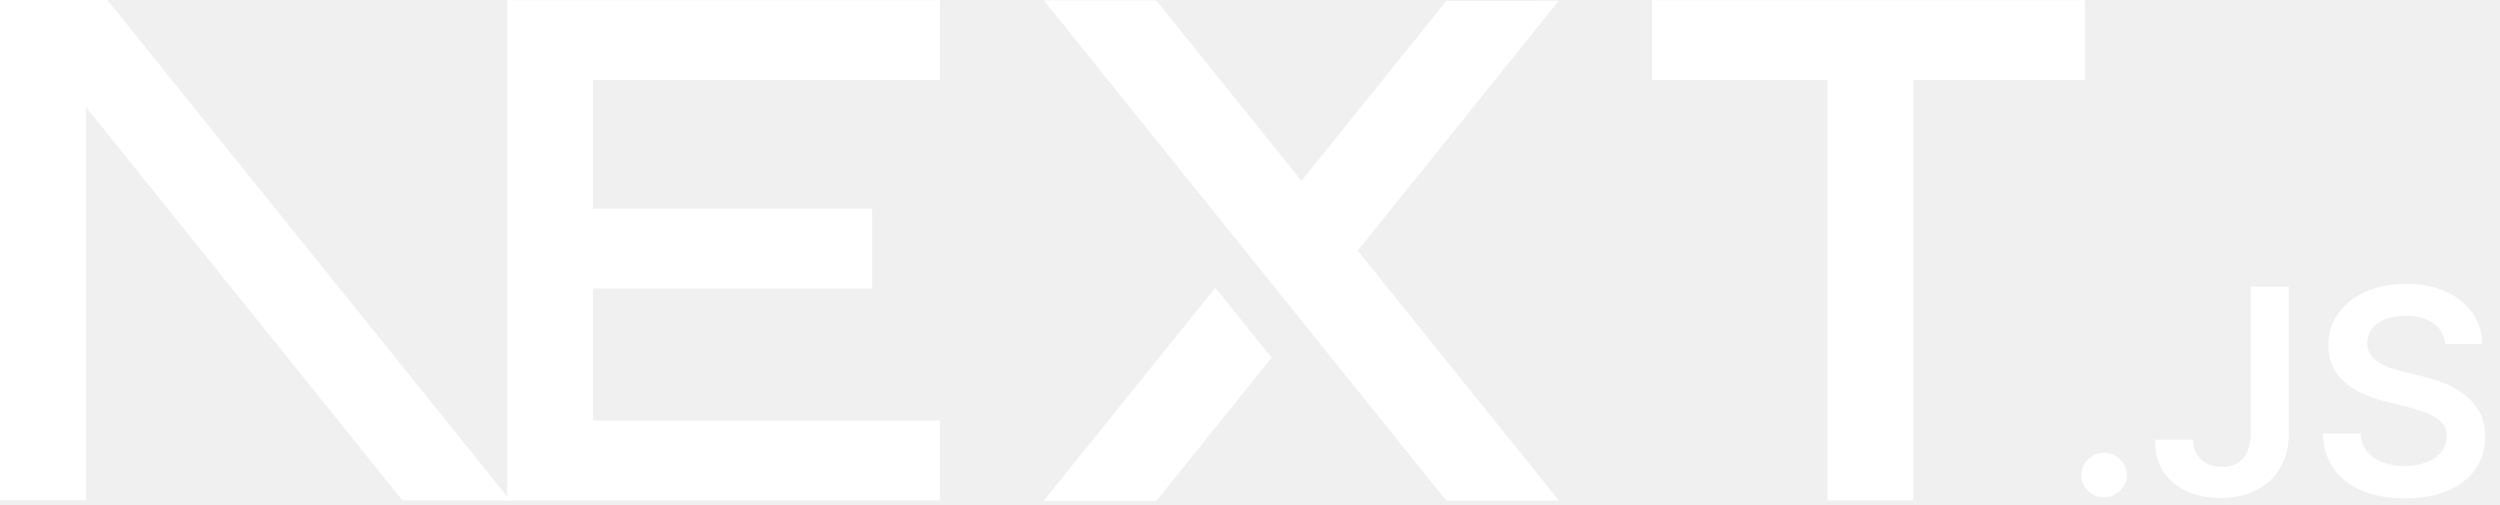
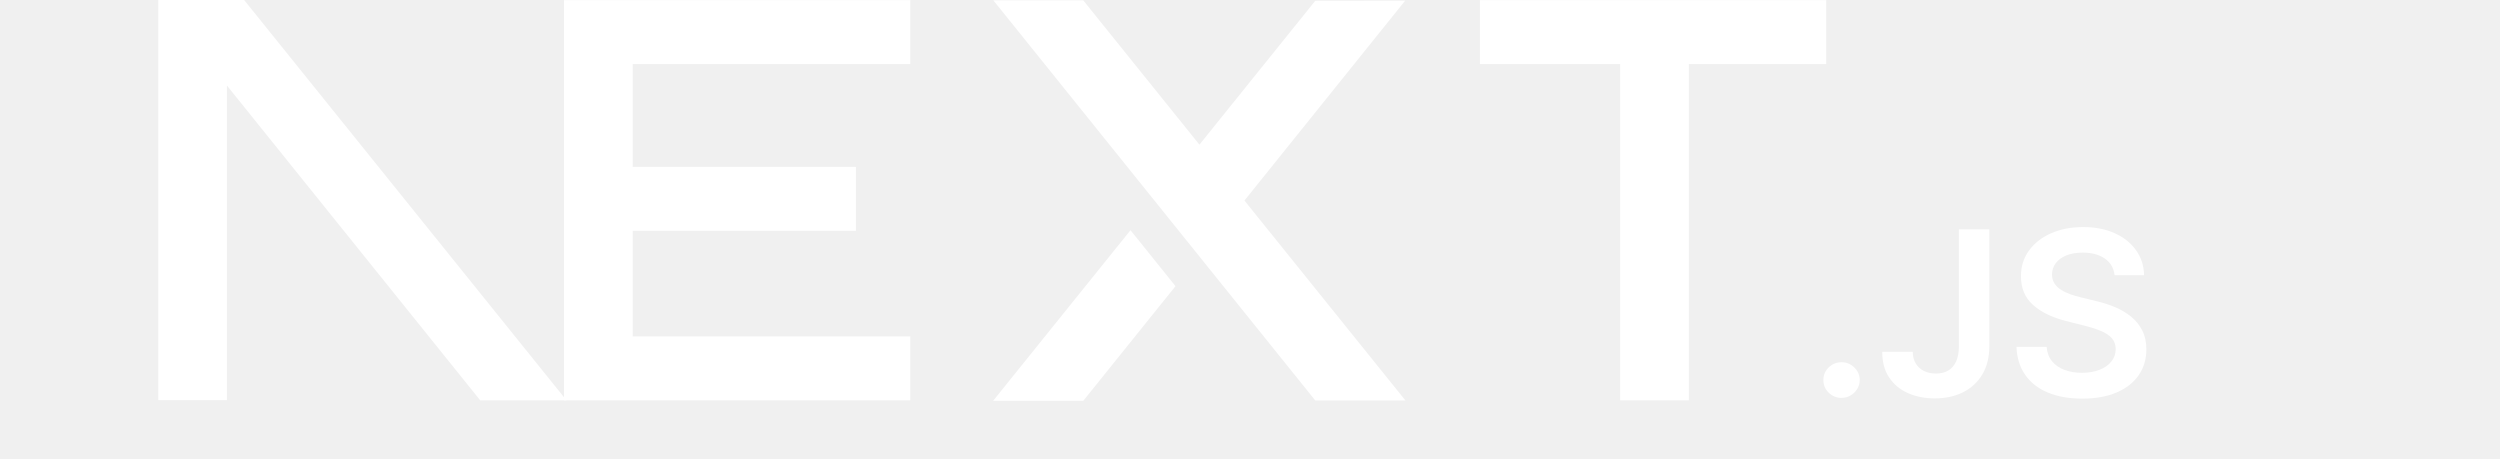
- <svg xmlns="http://www.w3.org/2000/svg" width="109" height="22" viewBox="0 0 109 22" fill="none">
+ <svg xmlns="http://www.w3.org/2000/svg" width="109" height="20" viewBox="0 0 119 25" fill="none">
  <g clip-path="url(#clip0_2114_10304)">
    <path d="M72.031 0.009H90.904V3.492H83.417V21.818H79.674V3.492H72.031V0.009Z" fill="white" />
    <path d="M40.986 0.009V3.492H25.858V9.096H38.024V12.579H25.858V18.334H40.986V21.818H22.115V3.492H22.113V0.009H40.986Z" fill="white" />
    <path d="M50.411 0.018H45.512L63.058 21.827H67.972L59.197 10.93L67.957 0.035L63.058 0.042L56.744 7.884L50.411 0.018Z" fill="white" />
    <path d="M55.44 15.596L52.987 12.546L45.5 21.844H50.413L55.44 15.596Z" fill="white" />
    <path fill-rule="evenodd" clip-rule="evenodd" d="M22.249 21.818L4.679 0H0V21.809H3.743V4.662L17.547 21.818H22.249Z" fill="white" />
    <path d="M91.742 21.685C91.468 21.685 91.235 21.59 91.039 21.4C90.844 21.21 90.748 20.98 90.75 20.708C90.748 20.443 90.844 20.215 91.039 20.025C91.235 19.835 91.468 19.741 91.742 19.741C92.006 19.741 92.236 19.835 92.432 20.025C92.63 20.215 92.728 20.443 92.731 20.708C92.728 20.888 92.683 21.053 92.591 21.2C92.498 21.35 92.379 21.468 92.229 21.552C92.082 21.64 91.919 21.685 91.742 21.685Z" fill="white" />
    <path d="M98.135 12.498H99.793V18.888C99.791 19.476 99.664 19.978 99.415 20.401C99.164 20.823 98.817 21.145 98.371 21.373C97.927 21.598 97.407 21.713 96.816 21.713C96.275 21.713 95.791 21.615 95.36 21.425C94.929 21.235 94.586 20.95 94.335 20.575C94.081 20.201 93.957 19.733 93.957 19.173H95.619C95.621 19.418 95.677 19.631 95.783 19.808C95.89 19.986 96.037 20.12 96.225 20.215C96.415 20.311 96.633 20.358 96.879 20.358C97.145 20.358 97.374 20.303 97.559 20.191C97.744 20.081 97.886 19.916 97.985 19.696C98.081 19.478 98.132 19.208 98.135 18.888V12.498Z" fill="white" />
    <path d="M106.618 14.997C106.577 14.609 106.399 14.307 106.09 14.092C105.778 13.875 105.375 13.767 104.88 13.767C104.533 13.767 104.234 13.82 103.985 13.922C103.736 14.027 103.544 14.167 103.412 14.345C103.28 14.522 103.214 14.724 103.209 14.952C103.209 15.142 103.254 15.307 103.343 15.444C103.432 15.584 103.551 15.702 103.706 15.797C103.858 15.894 104.028 15.974 104.213 16.039C104.401 16.104 104.589 16.159 104.776 16.204L105.641 16.416C105.989 16.496 106.326 16.604 106.648 16.741C106.97 16.876 107.262 17.049 107.518 17.256C107.774 17.464 107.977 17.714 108.127 18.006C108.276 18.298 108.352 18.641 108.352 19.036C108.352 19.568 108.216 20.035 107.939 20.44C107.663 20.843 107.264 21.158 106.742 21.385C106.222 21.61 105.593 21.725 104.852 21.725C104.137 21.725 103.513 21.615 102.988 21.395C102.461 21.178 102.049 20.858 101.753 20.438C101.456 20.018 101.296 19.506 101.273 18.903H102.917C102.94 19.218 103.041 19.481 103.214 19.693C103.389 19.903 103.617 20.058 103.896 20.163C104.178 20.265 104.492 20.318 104.84 20.318C105.202 20.318 105.522 20.263 105.798 20.155C106.072 20.048 106.288 19.898 106.443 19.703C106.6 19.511 106.679 19.283 106.681 19.023C106.679 18.786 106.607 18.588 106.47 18.433C106.331 18.278 106.138 18.148 105.892 18.044C105.644 17.939 105.354 17.843 105.025 17.761L103.975 17.496C103.216 17.304 102.615 17.011 102.176 16.619C101.735 16.227 101.517 15.707 101.517 15.054C101.517 14.519 101.664 14.05 101.961 13.647C102.255 13.245 102.658 12.932 103.168 12.71C103.681 12.485 104.259 12.375 104.903 12.375C105.557 12.375 106.13 12.485 106.625 12.71C107.12 12.932 107.508 13.242 107.789 13.637C108.071 14.032 108.218 14.484 108.226 14.997H106.618Z" fill="white" />
  </g>
  <defs>
    <clipPath id="clip0_2114_10304">
      <rect width="108.35" height="22" fill="white" />
    </clipPath>
  </defs>
</svg>
